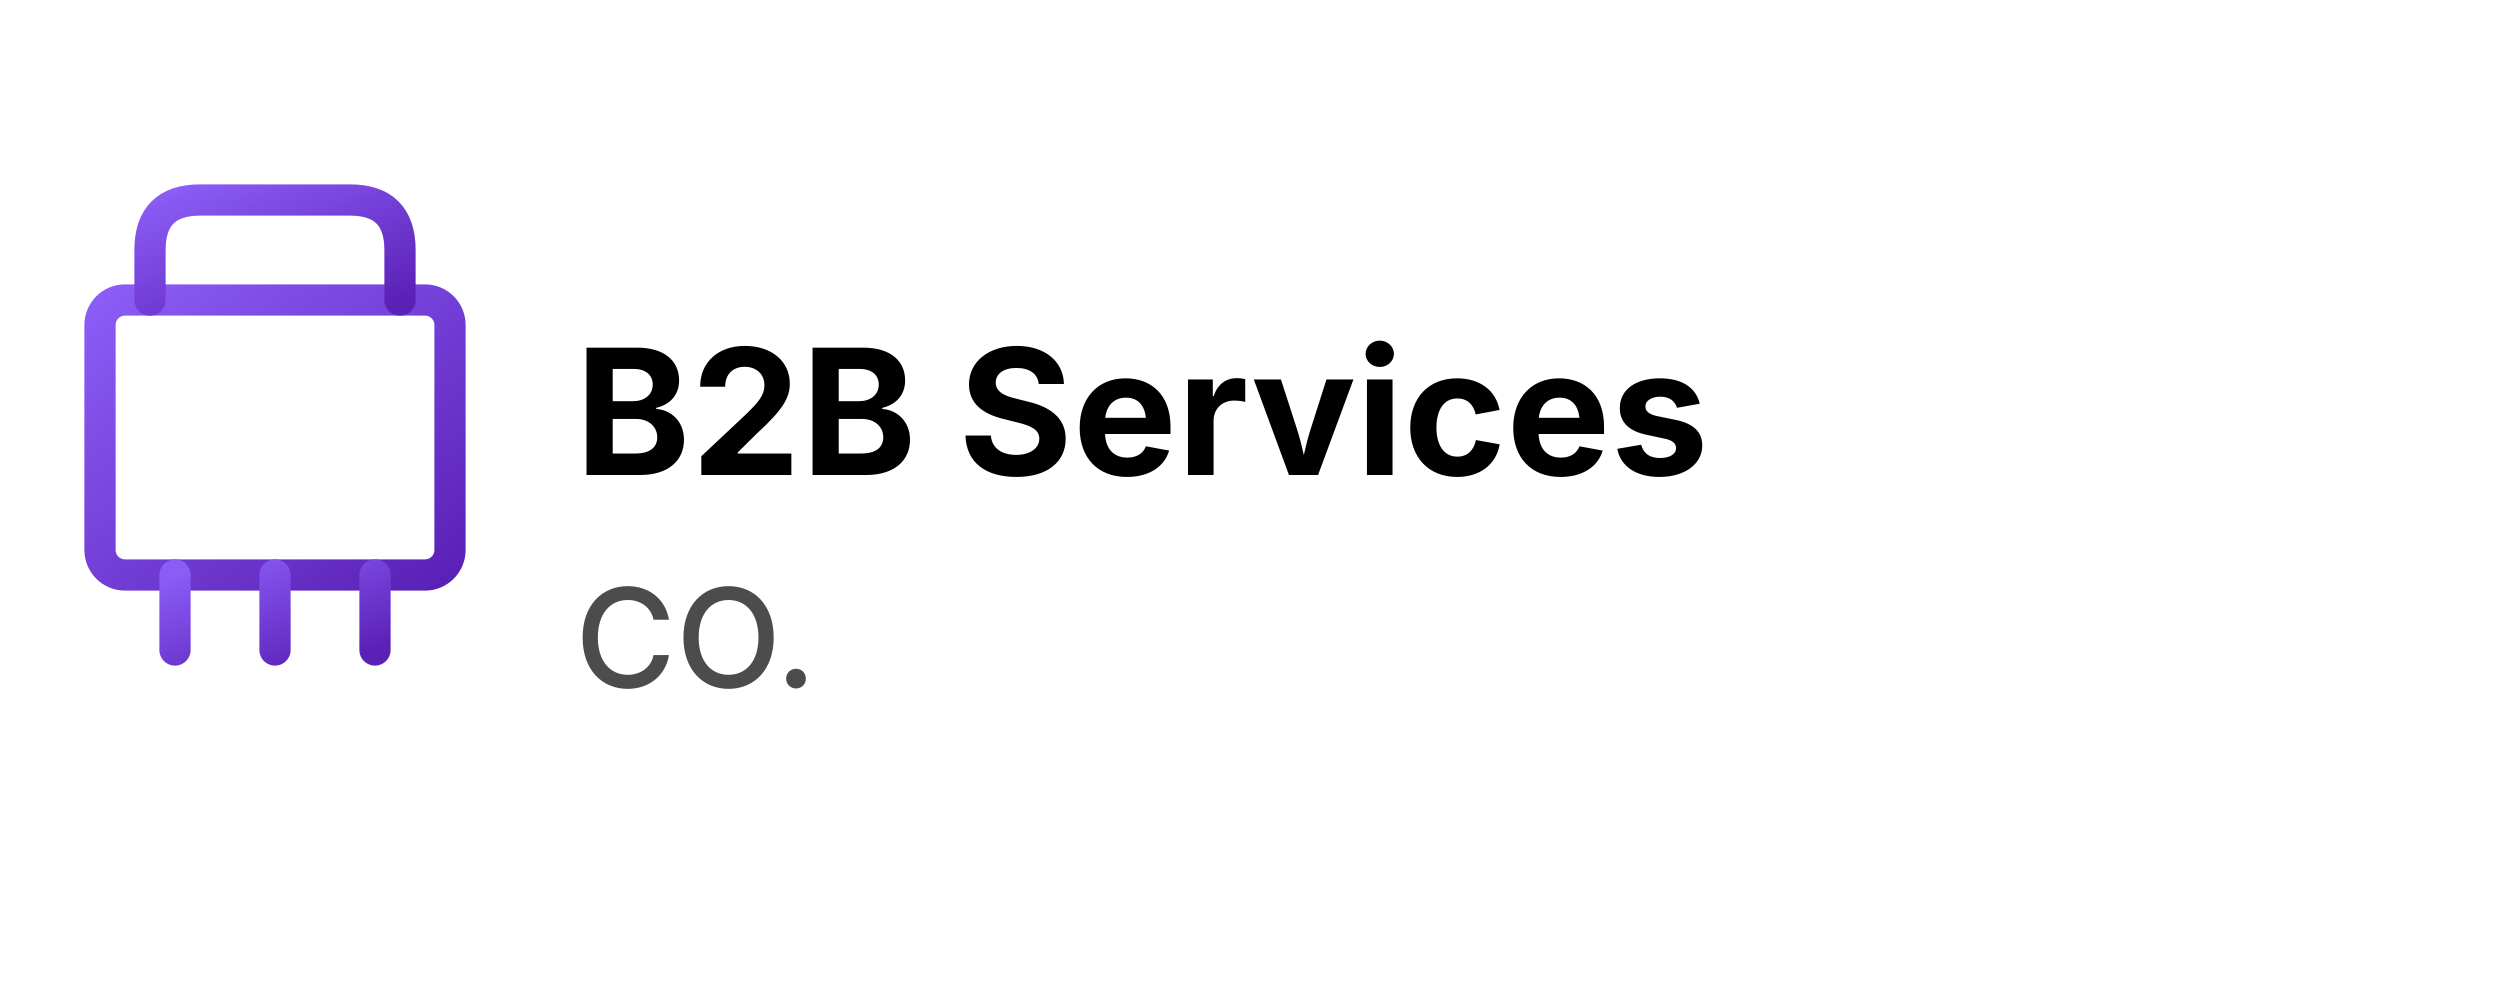
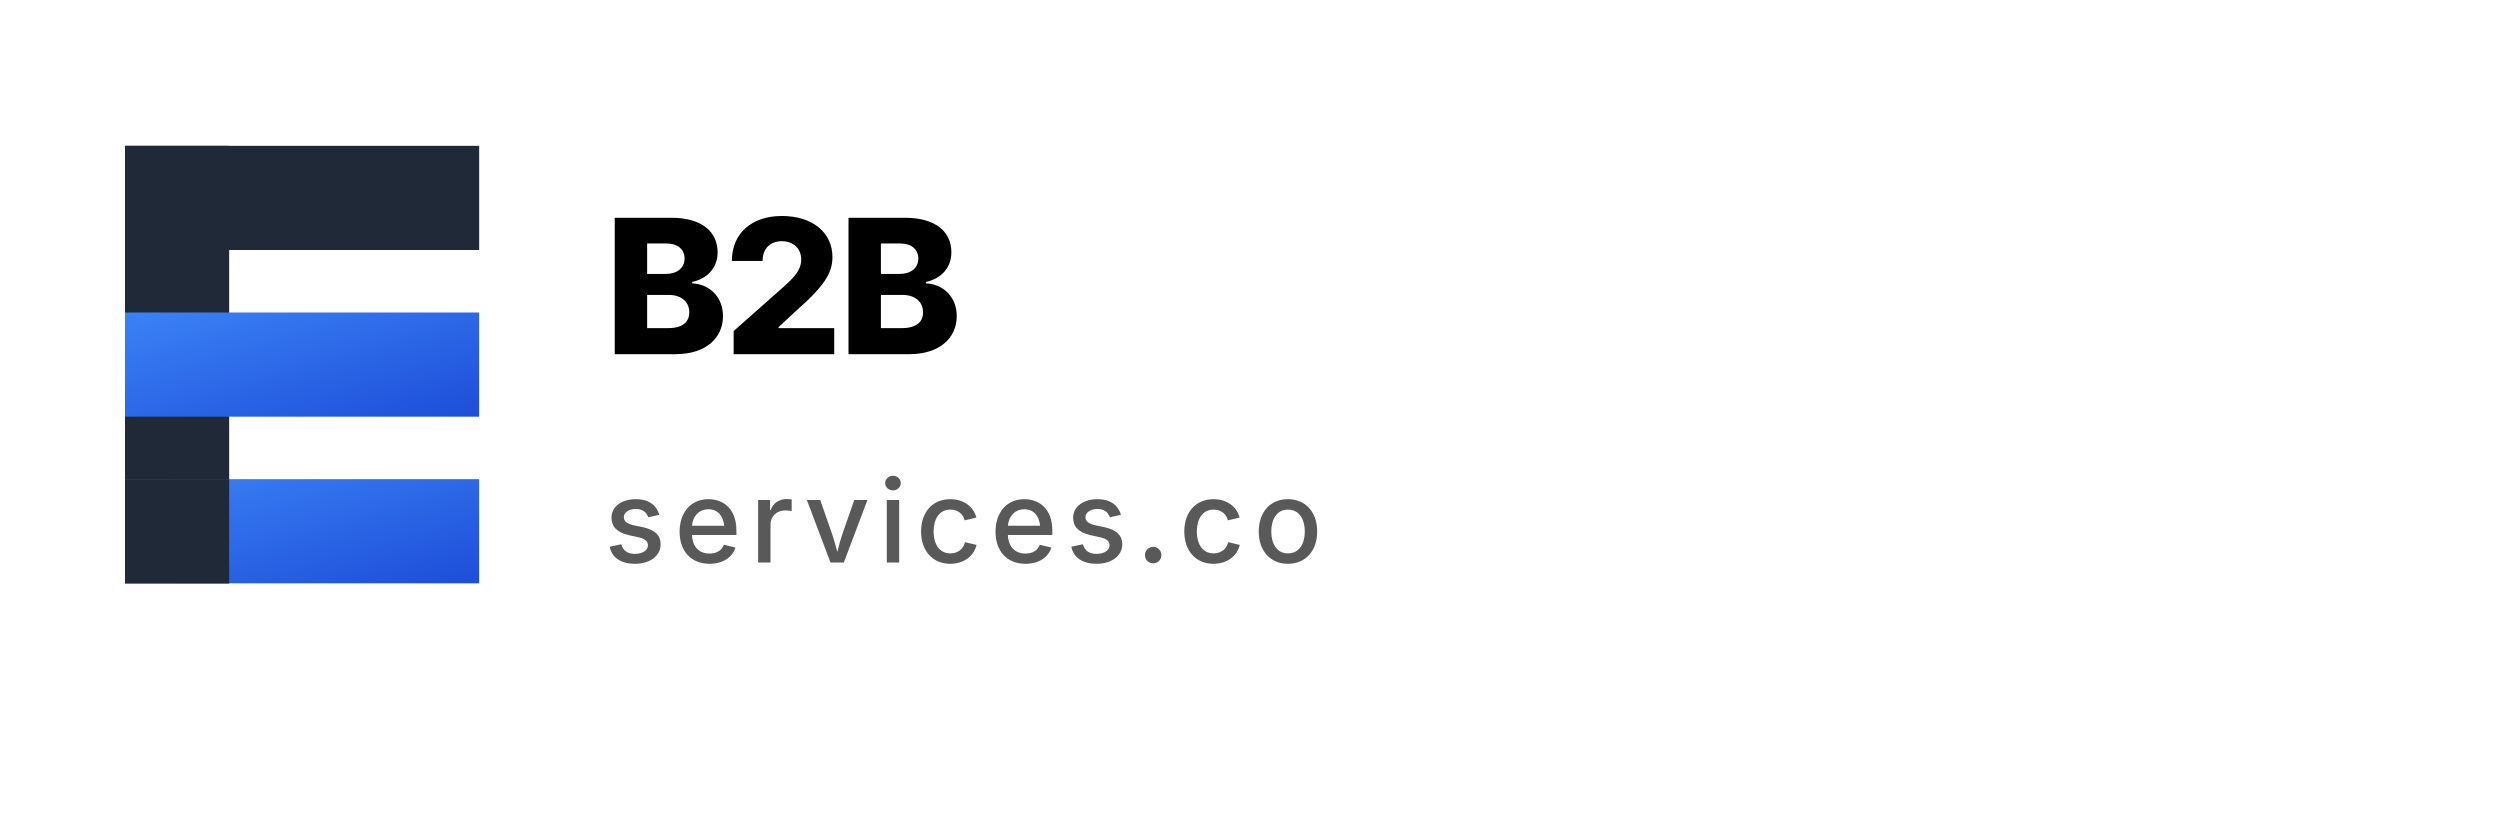
- <svg xmlns="http://www.w3.org/2000/svg" viewBox="0 0 200 80" width="200" height="80" role="img" aria-label="B2B Services Co.">
+ <svg xmlns="http://www.w3.org/2000/svg" viewBox="0 0 240 80" width="240" height="80" role="img" aria-label="B2B Services Co.">
  <defs>
-     <linearGradient id="b2b-g" x1="0" y1="0" x2="1" y2="1">
-       <stop offset="0" stop-color="#8B5CF6" />
-       <stop offset="1" stop-color="#5B21B6" />
+     <linearGradient id="b2b-mark" x1="0" y1="0" x2="1" y2="1">
+       <stop offset="0" stop-color="#3B82F6" />
+       <stop offset="1" stop-color="#1D4ED8" />
    </linearGradient>
  </defs>
-   <g fill="none" stroke="url(#b2b-g)" stroke-width="2.5" stroke-linecap="round" stroke-linejoin="round">
-     <rect x="8" y="24" width="28" height="22" rx="2" />
-     <path d="M14 46 L14 52 M30 46 L30 52 M22 46 L22 52" />
-     <path d="M12 24 L12 20 Q12 16 16 16 L28 16 Q32 16 32 20 L32 24" />
+   <g transform="translate(12, 14)">
+     <rect x="0" y="0" width="34" height="10" fill="#1F2937" />
+     <rect x="0" y="0" width="10" height="42" fill="#1F2937" />
+     <rect x="0" y="16" width="34" height="10" fill="url(#b2b-mark)" />
+     <rect x="0" y="32" width="34" height="10" fill="url(#b2b-mark)" />
+     <rect x="0" y="32" width="10" height="10" fill="#1F2937" />
  </g>
-   <text x="46" y="38" font-family="Inter, system-ui, sans-serif" font-size="14" font-weight="700" fill="currentColor">B2B Services</text>
-   <text x="46" y="55" font-family="Inter, system-ui, sans-serif" font-size="11" font-weight="500" fill="currentColor" opacity="0.7">CO.</text>
+   <text x="58" y="34" font-family="Inter, system-ui, sans-serif" font-size="18" font-weight="800" fill="currentColor" letter-spacing="-0.5">B2B</text>
+   <text x="58" y="54" font-family="Inter, system-ui, sans-serif" font-size="11" font-weight="500" fill="currentColor" opacity="0.65" letter-spacing="0.8">services.co</text>
</svg>
